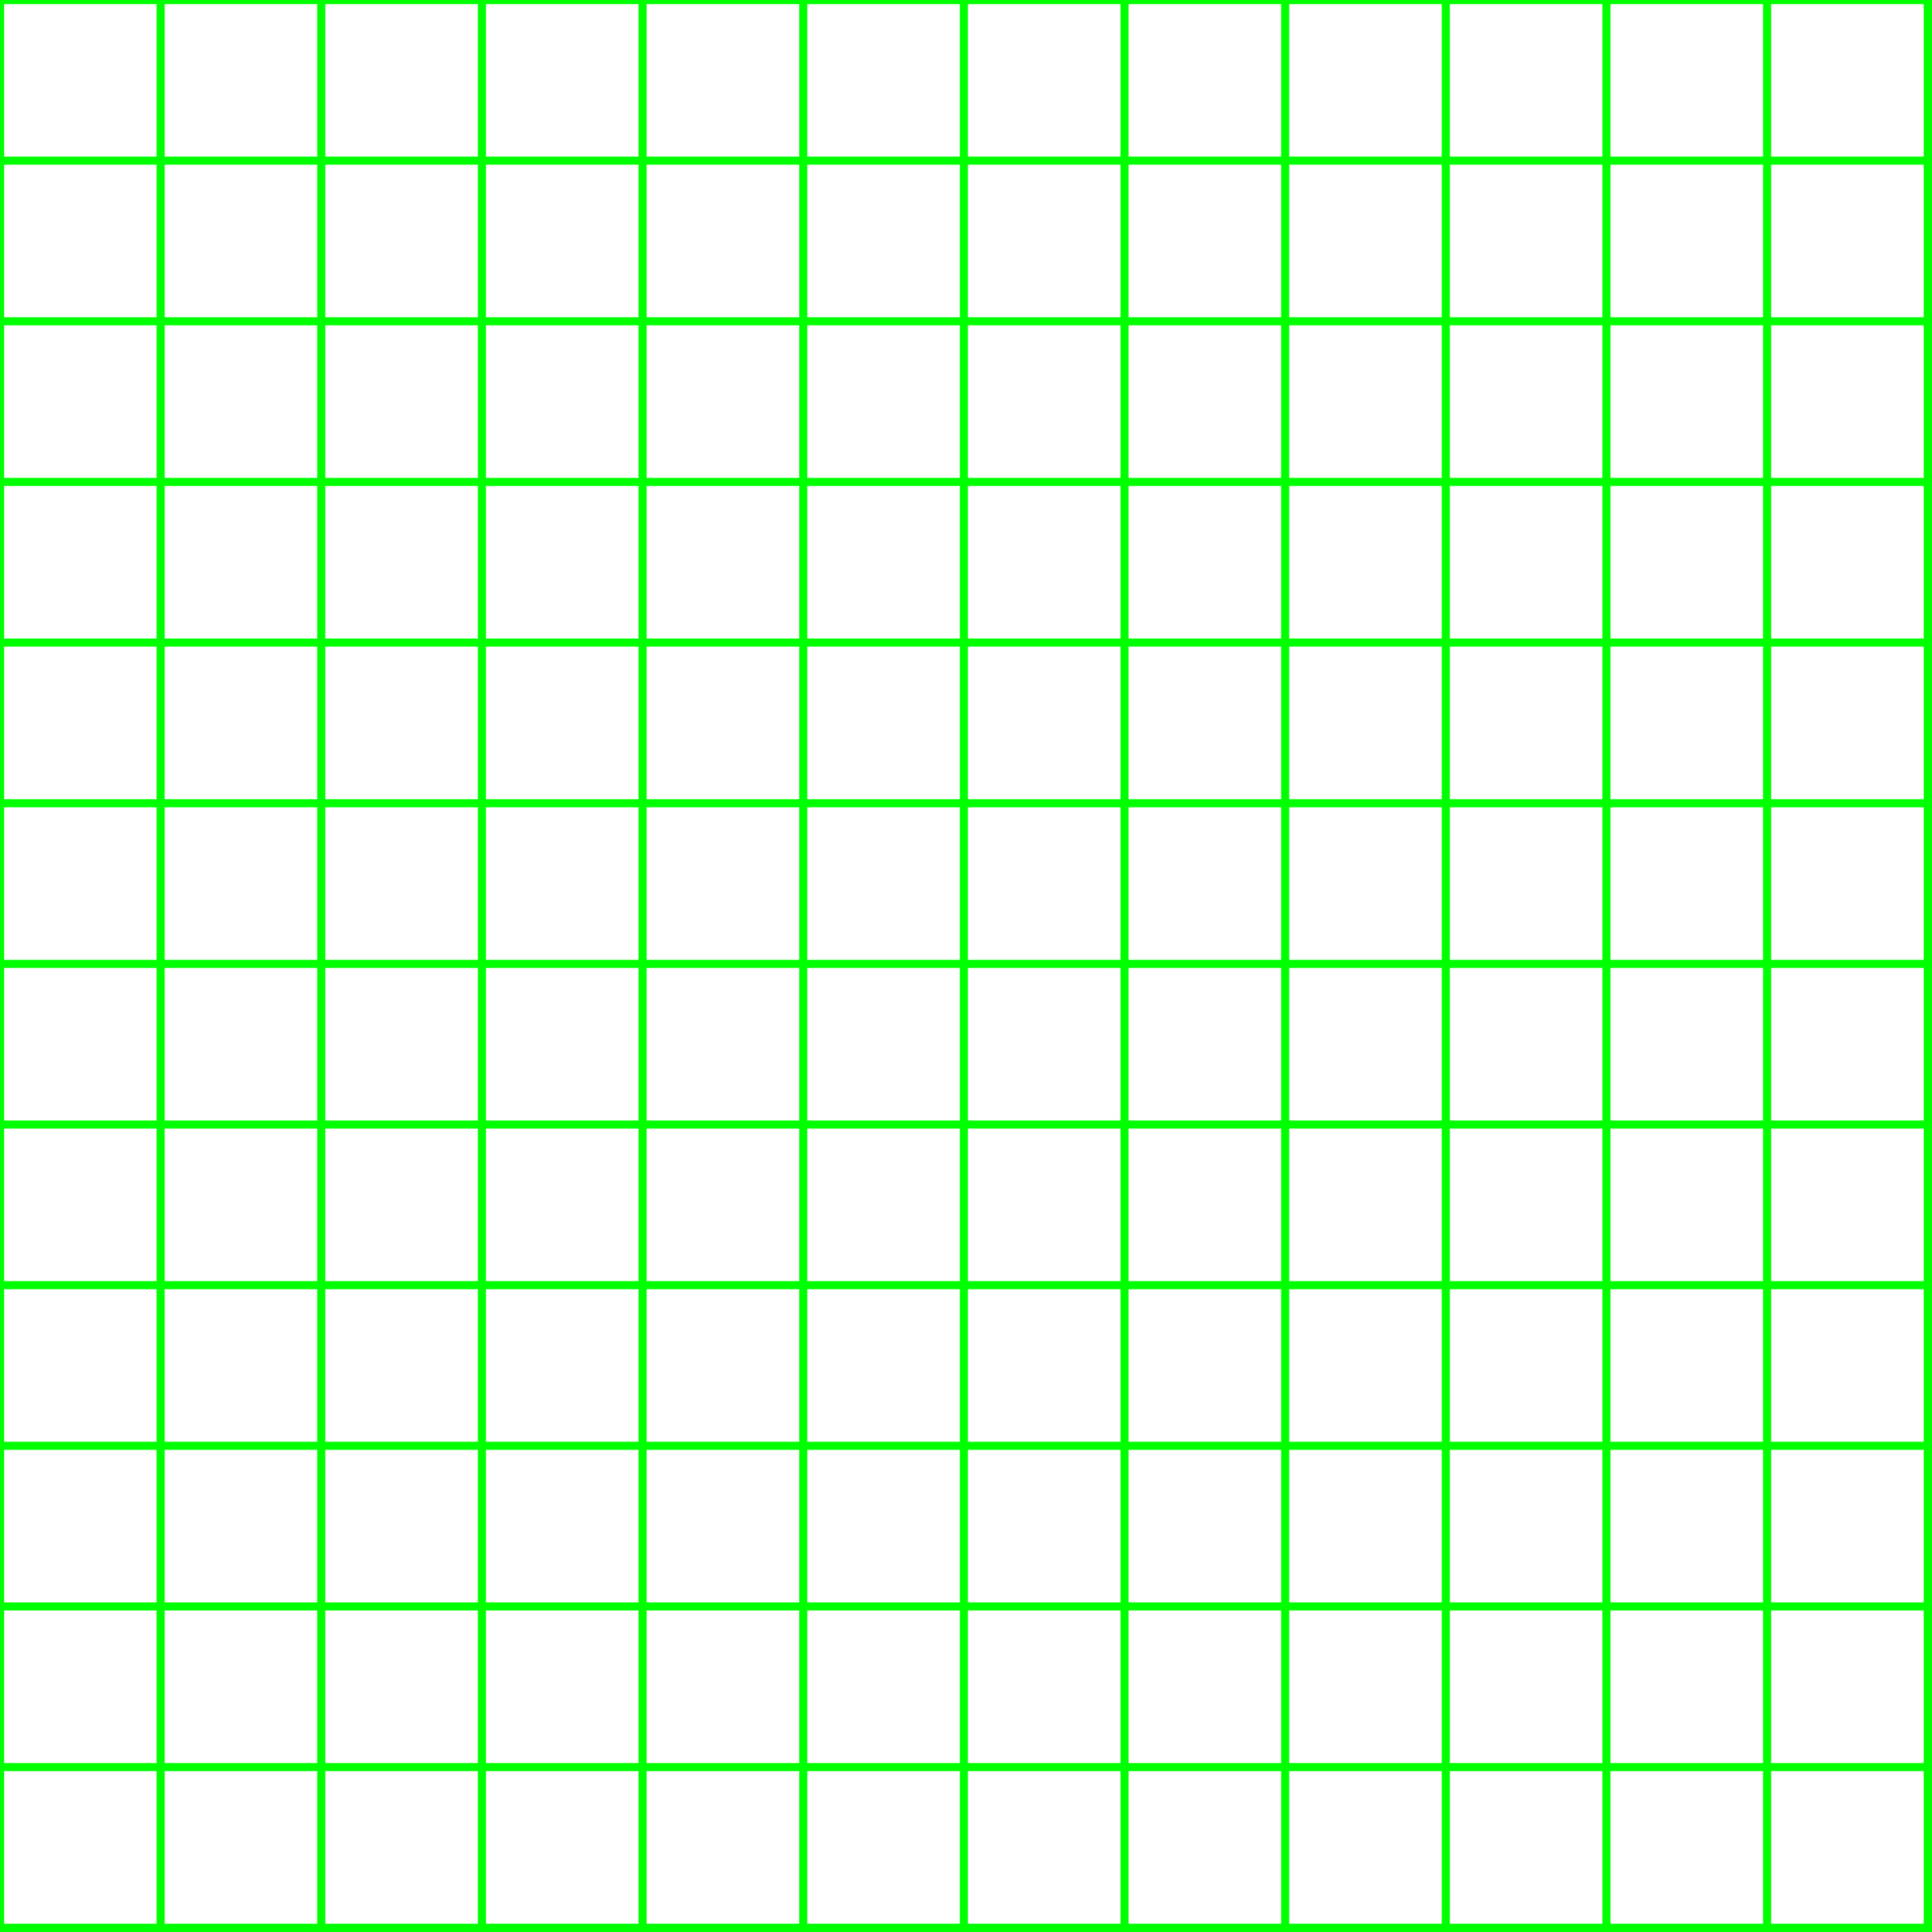
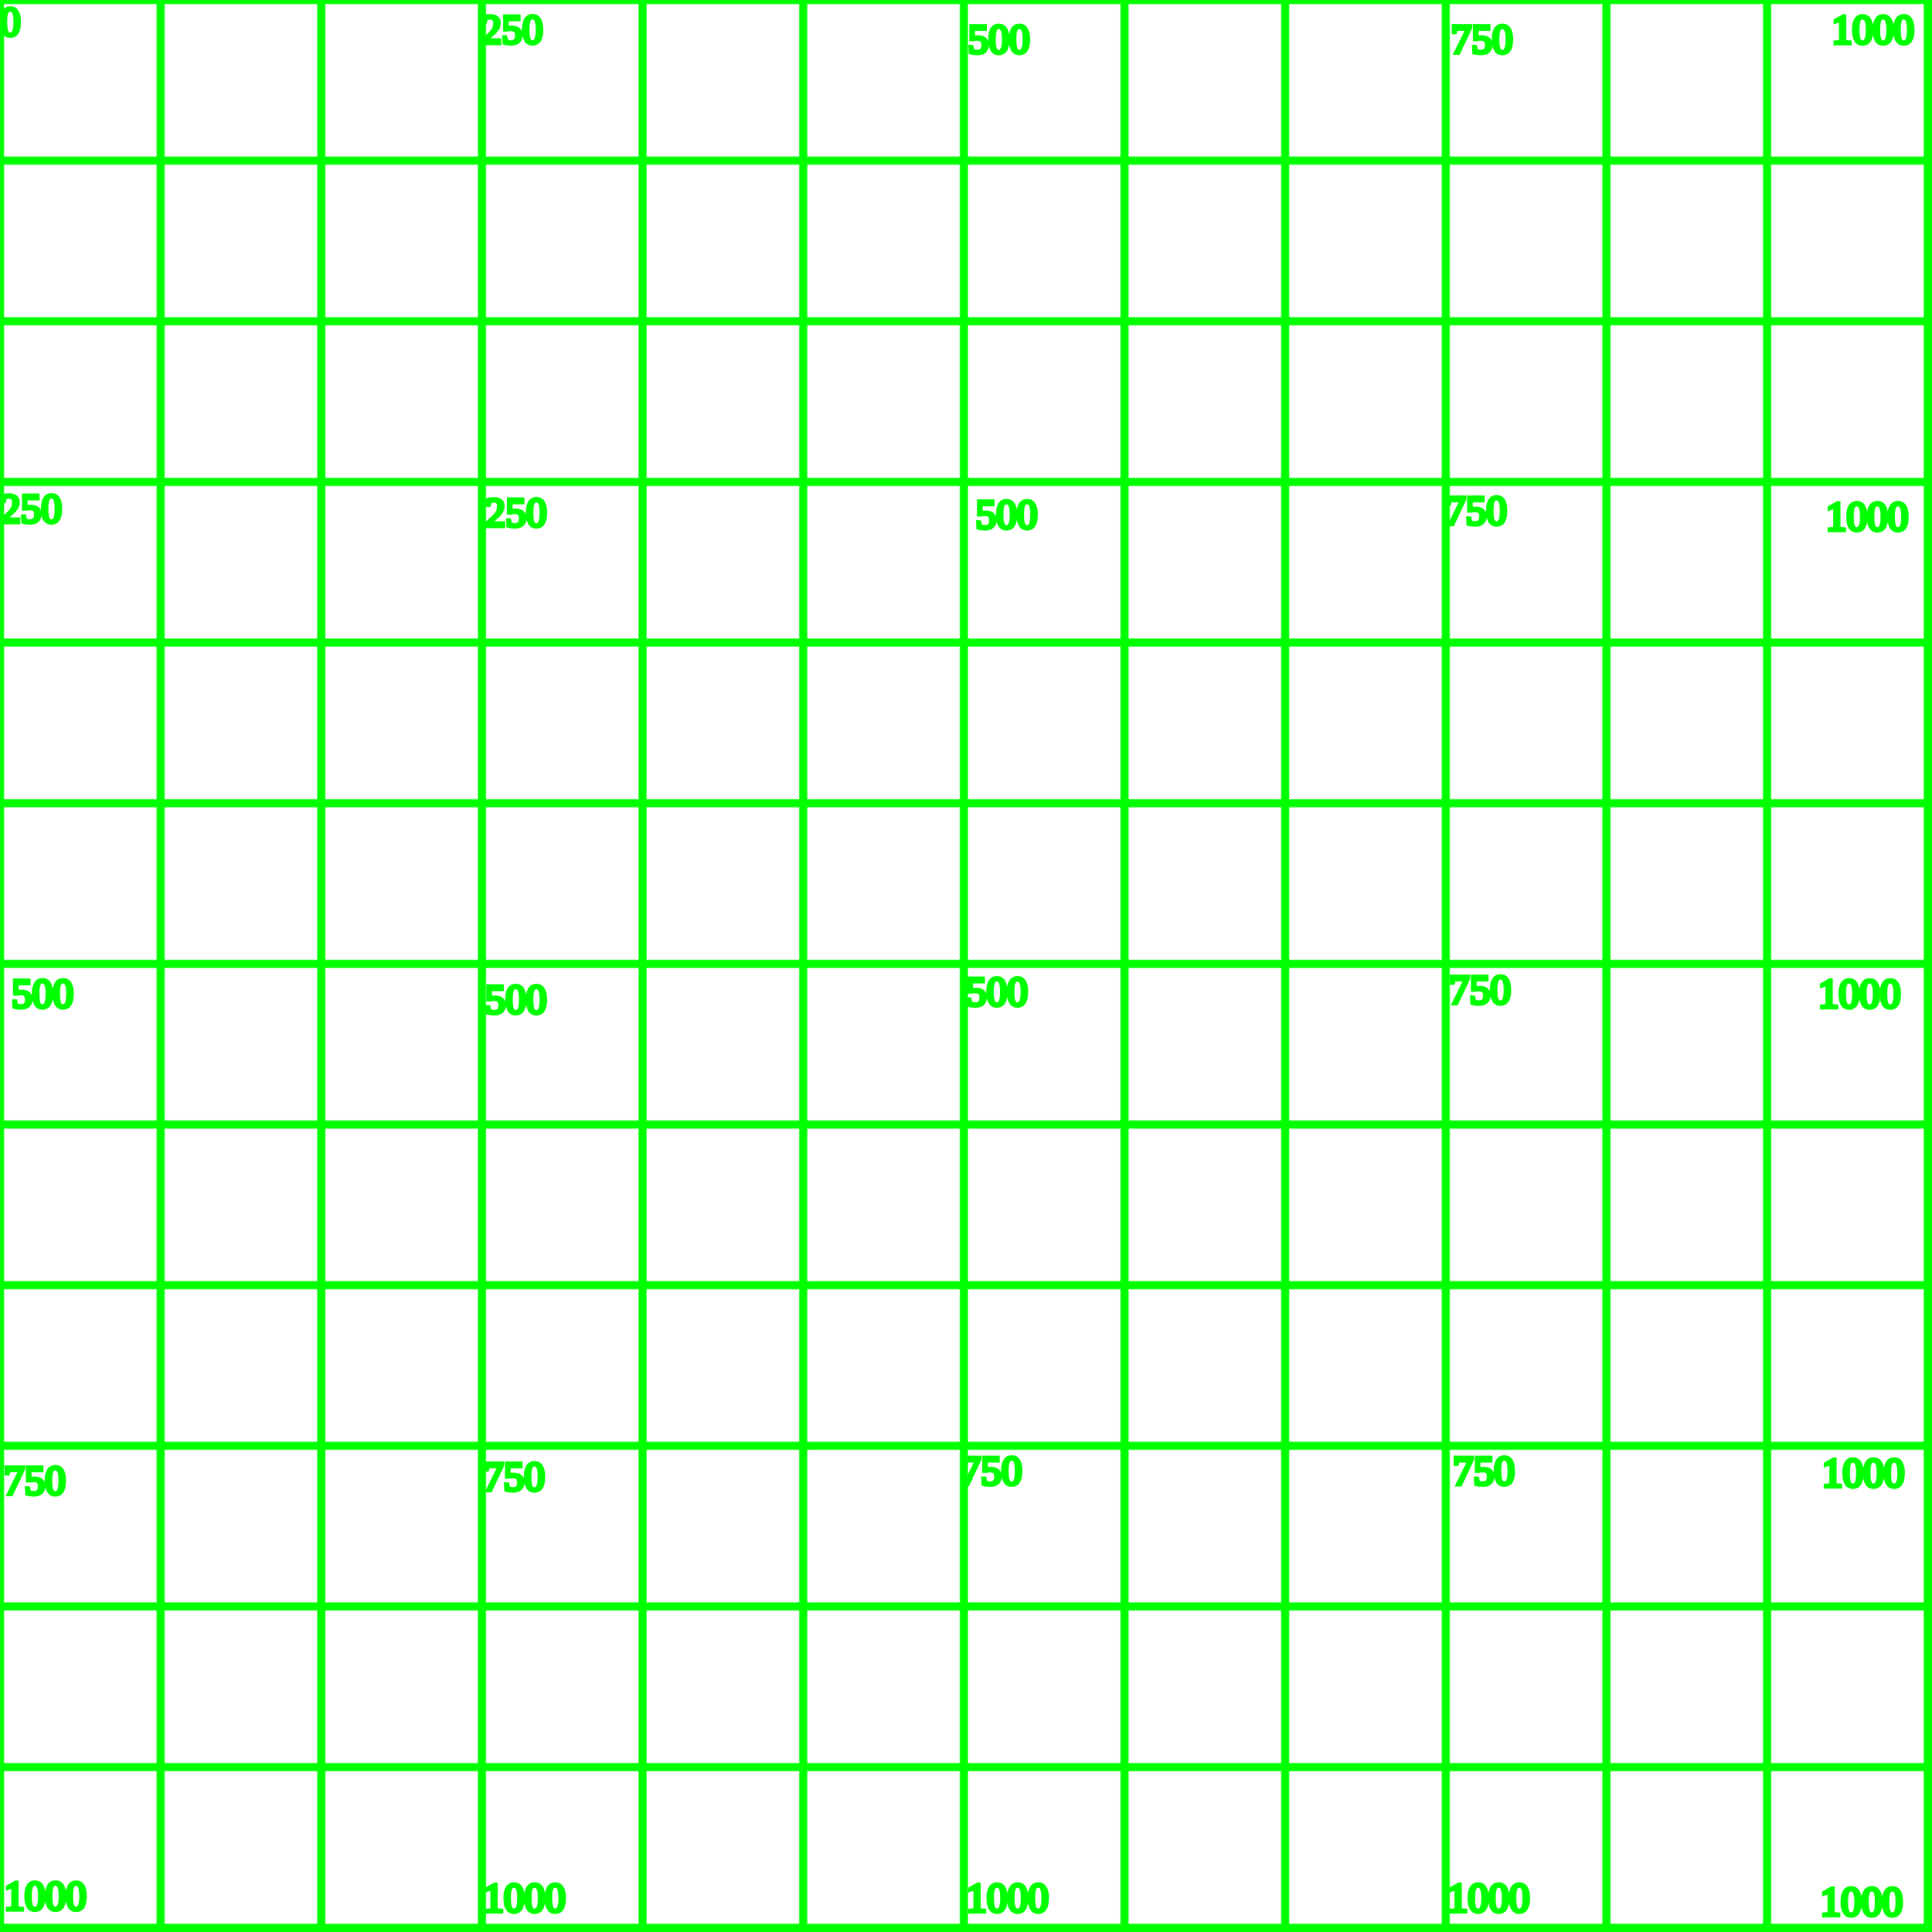
<svg xmlns="http://www.w3.org/2000/svg" xmlns:xlink="http://www.w3.org/1999/xlink" width="1000" height="1000" viewBox="0 0 264.583 264.583" version="1.1" id="svg1">
  <defs id="defs1">
+     <rect x="916" y="918" width="83" height="77" id="rect18" />
+     <rect x="2" y="754" width="78" height="70" id="rect17" />
+     <rect x="250" y="752" width="80" height="77" id="rect16" />
+     <rect x="497" y="749" width="78" height="81" id="rect15" />
+     <rect x="750" y="500" width="82" height="85" id="rect14" />
+     <rect x="748" y="252" width="83" height="79" id="rect13" />
+     <rect x="751" y="8" width="80" height="77" id="rect12" />
+     <rect x="0" y="-1" width="85" height="82" id="rect11" />
+     <rect x="249" y="3" width="81" height="78" id="rect10" />
+     <rect x="0" y="251" width="82" height="79" id="rect9" />
+     <rect x="6" y="502" width="73" height="75" id="rect8" />
+     <rect x="251" y="505" width="77" height="78" id="rect7" />
+     <rect x="505" y="254" width="73" height="74" id="rect6" />
+     <rect x="501" y="8" width="76" height="72" id="rect5" />
+     <rect x="752" y="749" width="79" height="81" id="rect4" />
+     <rect x="251" y="253" width="82" height="78" id="rect3" />
+     <rect x="500" y="501" width="81" height="80" id="rect2" />
    <pattern xlink:href="#Grid1" preserveAspectRatio="xMidYMid" id="pattern12" patternTransform="scale(1.1)" x="-10" y="-10" />
    <pattern patternUnits="userSpaceOnUse" width="20" height="20" preserveAspectRatio="xMidYMid" id="Grid1" x="0" y="0" style="fill:#00ff00">
      <g id="g63950-5">
        <rect style="fill-opacity:1;stroke:none;stroke-width:1;stroke-dasharray:none" id="rect62492-2" width="1" height="20" x="9.5" y="0" />
        <rect style="fill-opacity:1;stroke:none;stroke-width:1;stroke-dasharray:none" id="rect63583-4" width="1" height="20" x="-10.5" y="0" transform="rotate(-90)" />
      </g>
    </pattern>
    <linearGradient id="swatch6">
      <stop style="stop-color:#000000;stop-opacity:1;" offset="0" id="stop6" />
    </linearGradient>
+     <rect x="916" y="918" width="83" height="77" id="rect18-4" />
+     <rect x="916" y="918" width="83" height="77" id="rect18-5" />
+     <rect x="916" y="918" width="83" height="77" id="rect18-7" />
+     <rect x="916" y="918" width="83" height="77" id="rect18-2" />
+     <rect x="916" y="918" width="83" height="77" id="rect18-1" />
+     <rect x="916" y="918" width="83" height="77" id="rect18-3" />
+     <rect x="916" y="918" width="83" height="77" id="rect18-13" />
+     <rect x="916" y="918" width="83" height="77" id="rect18-31" />
  </defs>
  <g id="layer1">
    <rect style="fill:url(#pattern12);stroke:#00ff00;stroke-width:0.528;stroke-dasharray:none;stroke-opacity:1" id="rect1" width="264.055" height="264.055" x="0.264" y="0.264" />
+     <text xml:space="preserve" transform="scale(0.2645833)" id="text1" style="font-size:21.333px;writing-mode:lr-tb;direction:ltr;white-space:pre;shape-inside:url(#rect2);fill:none;stroke:#00ff00;stroke-width:1.996">
+       <tspan x="500" y="520.411" id="tspan19">500</tspan>
+     </text>
+     <text xml:space="preserve" transform="scale(0.2645833)" id="text2" style="font-size:21.333px;writing-mode:lr-tb;direction:ltr;white-space:pre;shape-inside:url(#rect3);fill:none;stroke:#00ff00;stroke-width:1.996">
+       <tspan x="251" y="272.411" id="tspan20">250</tspan>
+     </text>
+     <text xml:space="preserve" transform="scale(0.2645833)" id="text3" style="font-size:21.333px;writing-mode:lr-tb;direction:ltr;white-space:pre;shape-inside:url(#rect4);fill:none;stroke:#00ff00;stroke-width:1.996">
+       <tspan x="752" y="768.411" id="tspan21">750</tspan>
+     </text>
+     <text xml:space="preserve" transform="scale(0.2645833)" id="text4" style="font-size:21.333px;writing-mode:lr-tb;direction:ltr;white-space:pre;shape-inside:url(#rect5);fill:none;stroke:#00ff00;stroke-width:1.996">
+       <tspan x="501" y="27.411" id="tspan22">500</tspan>
+     </text>
+     <text xml:space="preserve" transform="scale(0.2645833)" id="text5" style="font-size:21.333px;writing-mode:lr-tb;direction:ltr;white-space:pre;shape-inside:url(#rect6);fill:none;stroke:#00ff00;stroke-width:1.996">
+       <tspan x="505" y="273.411" id="tspan23">500</tspan>
+     </text>
+     <text xml:space="preserve" transform="scale(0.2645833)" id="text6" style="font-size:21.333px;writing-mode:lr-tb;direction:ltr;white-space:pre;shape-inside:url(#rect7);fill:none;stroke:#00ff00;stroke-width:1.996">
+       <tspan x="251" y="524.411" id="tspan24">500</tspan>
+     </text>
+     <text xml:space="preserve" transform="scale(0.2645833)" id="text7" style="font-size:21.333px;writing-mode:lr-tb;direction:ltr;white-space:pre;shape-inside:url(#rect8);fill:none;stroke:#00ff00;stroke-width:1.996">
+       <tspan x="6" y="521.411" id="tspan25">500</tspan>
+     </text>
+     <text xml:space="preserve" transform="scale(0.2645833)" id="text8" style="font-size:21.333px;writing-mode:lr-tb;direction:ltr;white-space:pre;shape-inside:url(#rect9);fill:none;stroke:#00ff00;stroke-width:1.996">
+       <tspan x="0" y="270.411" id="tspan26">250</tspan>
+     </text>
+     <text xml:space="preserve" transform="scale(0.2645833)" id="text9" style="font-size:21.333px;writing-mode:lr-tb;direction:ltr;white-space:pre;shape-inside:url(#rect10);fill:none;stroke:#00ff00;stroke-width:1.996">
+       <tspan x="249" y="22.411" id="tspan27">250</tspan>
+     </text>
+     <text xml:space="preserve" transform="scale(0.2645833)" id="text10" style="font-size:21.333px;writing-mode:lr-tb;direction:ltr;white-space:pre;shape-inside:url(#rect11);fill:none;stroke:#00ff00;stroke-width:1.996">
+       <tspan x="0" y="18.411" id="tspan28">0</tspan>
+     </text>
+     <text xml:space="preserve" transform="scale(0.2645833)" id="text11" style="font-size:21.333px;writing-mode:lr-tb;direction:ltr;white-space:pre;shape-inside:url(#rect12);fill:none;stroke:#00ff00;stroke-width:1.996">
+       <tspan x="751" y="27.411" id="tspan29">750</tspan>
+     </text>
+     <text xml:space="preserve" transform="scale(0.2645833)" id="text12" style="font-size:21.333px;writing-mode:lr-tb;direction:ltr;white-space:pre;shape-inside:url(#rect13);fill:none;stroke:#00ff00;stroke-width:1.996">
+       <tspan x="748" y="271.411" id="tspan30">750</tspan>
+     </text>
+     <text xml:space="preserve" transform="scale(0.2645833)" id="text13" style="font-size:21.333px;writing-mode:lr-tb;direction:ltr;white-space:pre;shape-inside:url(#rect14);fill:none;stroke:#00ff00;stroke-width:1.996">
+       <tspan x="750" y="519.411" id="tspan31">750</tspan>
+     </text>
+     <text xml:space="preserve" transform="scale(0.2645833)" id="text14" style="font-size:21.333px;writing-mode:lr-tb;direction:ltr;white-space:pre;shape-inside:url(#rect15);fill:none;stroke:#00ff00;stroke-width:1.996">
+       <tspan x="497" y="768.411" id="tspan32">750</tspan>
+     </text>
+     <text xml:space="preserve" transform="scale(0.2645833)" id="text15" style="font-size:21.333px;writing-mode:lr-tb;direction:ltr;white-space:pre;shape-inside:url(#rect16);fill:none;stroke:#00ff00;stroke-width:1.996">
+       <tspan x="250" y="771.411" id="tspan33">750</tspan>
+     </text>
+     <text xml:space="preserve" transform="scale(0.2645833)" id="text16" style="font-size:21.333px;writing-mode:lr-tb;direction:ltr;white-space:pre;shape-inside:url(#rect17);fill:none;stroke:#00ff00;stroke-width:1.996">
+       <tspan x="2" y="773.411" id="tspan34">750</tspan>
+     </text>
+     <text xml:space="preserve" transform="matrix(0.2645833,0,0,0.2645833,-2.116667,14.2875)" id="text17" style="font-size:21.333px;text-align:end;writing-mode:lr-tb;direction:ltr;white-space:pre;shape-inside:url(#rect18);fill:none;stroke:#00ff00;stroke-width:1.996" x="83" y="0">
+       <tspan x="950.189" y="937.411" id="tspan35">1000</tspan>
+     </text>
+     <text xml:space="preserve" transform="matrix(0.2645833,0,0,0.2645833,-1.87591,-44.43571)" id="text17-2" style="font-size:21.333px;text-align:end;writing-mode:lr-tb;direction:ltr;white-space:pre;shape-inside:url(#rect18-4);fill:none;stroke:#00ff00;stroke-width:1.996" x="83" y="0">
+       <tspan x="950.189" y="937.411" id="tspan36">1000</tspan>
+     </text>
+     <text xml:space="preserve" transform="matrix(0.2645833,0,0,0.2645833,-2.405077,-110.0524)" id="text17-1" style="font-size:21.333px;text-align:end;writing-mode:lr-tb;direction:ltr;white-space:pre;shape-inside:url(#rect18-5);display:inline;fill:none;stroke:#00ff00;stroke-width:1.996" x="83" y="0">
+       <tspan x="950.189" y="937.411" id="tspan37">1000</tspan>
+     </text>
+     <text xml:space="preserve" transform="matrix(0.2645833,0,0,0.2645833,-1.346743,-175.4045)" id="text17-4" style="font-size:21.333px;text-align:end;writing-mode:lr-tb;direction:ltr;white-space:pre;shape-inside:url(#rect18-7);display:inline;fill:none;stroke:#00ff00;stroke-width:1.996" x="83" y="0">
+       <tspan x="950.189" y="937.411" id="tspan38">1000</tspan>
+     </text>
+     <text xml:space="preserve" transform="matrix(0.2645833,0,0,0.2645833,-0.5529933,-242.0795)" id="text17-8" style="font-size:21.333px;text-align:end;writing-mode:lr-tb;direction:ltr;white-space:pre;shape-inside:url(#rect18-2);display:inline;fill:none;stroke:#00ff00;stroke-width:1.996" x="83" y="0">
+       <tspan x="950.189" y="937.411" id="tspan39">1000</tspan>
+     </text>
+     <text xml:space="preserve" transform="matrix(0.2645833,0,0,0.2645833,-53.20508,13.77262)" id="text17-27" style="font-size:21.333px;text-align:end;writing-mode:lr-tb;direction:ltr;white-space:pre;shape-inside:url(#rect18-1);display:inline;fill:none;stroke:#00ff00;stroke-width:1.996" x="83" y="0">
+       <tspan x="950.189" y="937.411" id="tspan40">1000</tspan>
+     </text>
+     <text xml:space="preserve" transform="matrix(0.2645833,0,0,0.2645833,-119.0863,13.77262)" id="text17-3" style="font-size:21.333px;text-align:end;writing-mode:lr-tb;direction:ltr;white-space:pre;shape-inside:url(#rect18-3);display:inline;fill:none;stroke:#00ff00;stroke-width:1.996" x="83" y="0">
+       <tspan x="950.189" y="937.411" id="tspan41">1000</tspan>
+     </text>
+     <text xml:space="preserve" transform="matrix(0.2645833,0,0,0.2645833,-185.2322,13.77262)" id="text17-42" style="font-size:21.333px;text-align:end;writing-mode:lr-tb;direction:ltr;white-space:pre;shape-inside:url(#rect18-13);display:inline;fill:none;stroke:#00ff00;stroke-width:1.996" x="83" y="0">
+       <tspan x="950.189" y="937.411" id="tspan42">1000</tspan>
+     </text>
+     <text xml:space="preserve" transform="matrix(0.2645833,0,0,0.2645833,-250.8488,13.50804)" id="text17-6" style="font-size:21.333px;text-align:end;writing-mode:lr-tb;direction:ltr;white-space:pre;shape-inside:url(#rect18-31);display:inline;fill:none;stroke:#00ff00;stroke-width:1.996" x="83" y="0">
+       <tspan x="950.189" y="937.411" id="tspan43">1000</tspan>
+     </text>
  </g>
</svg>
